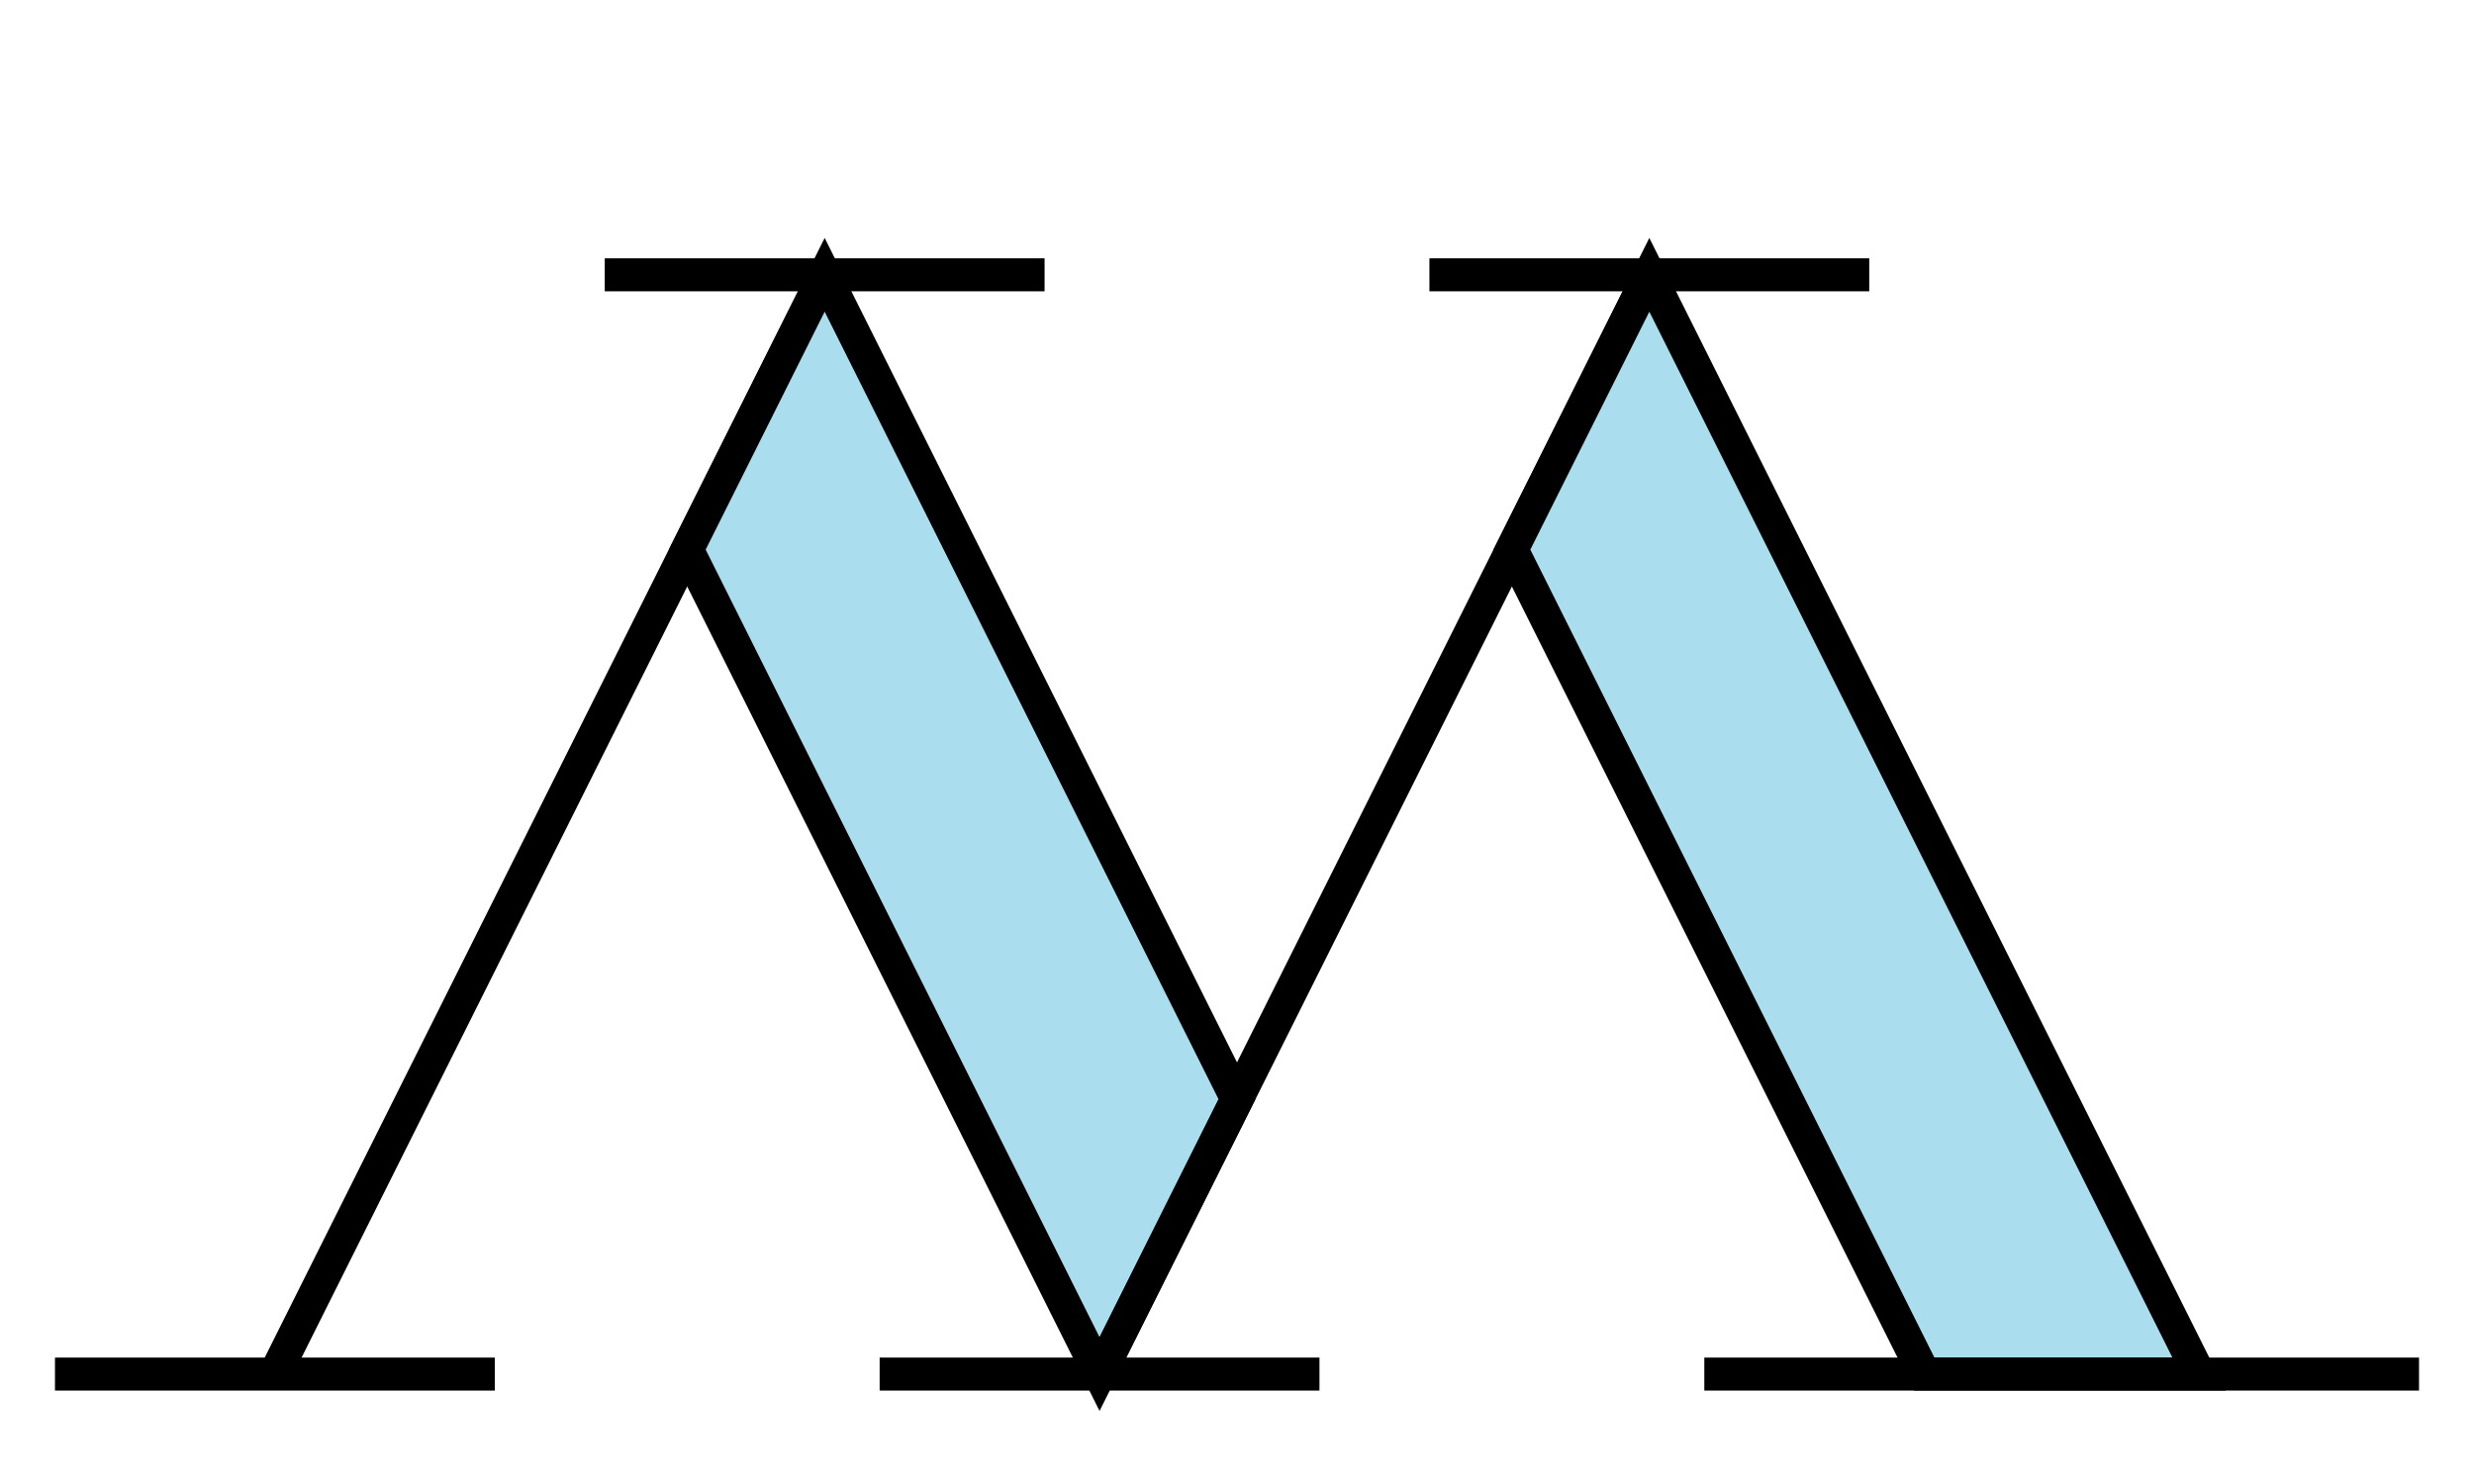
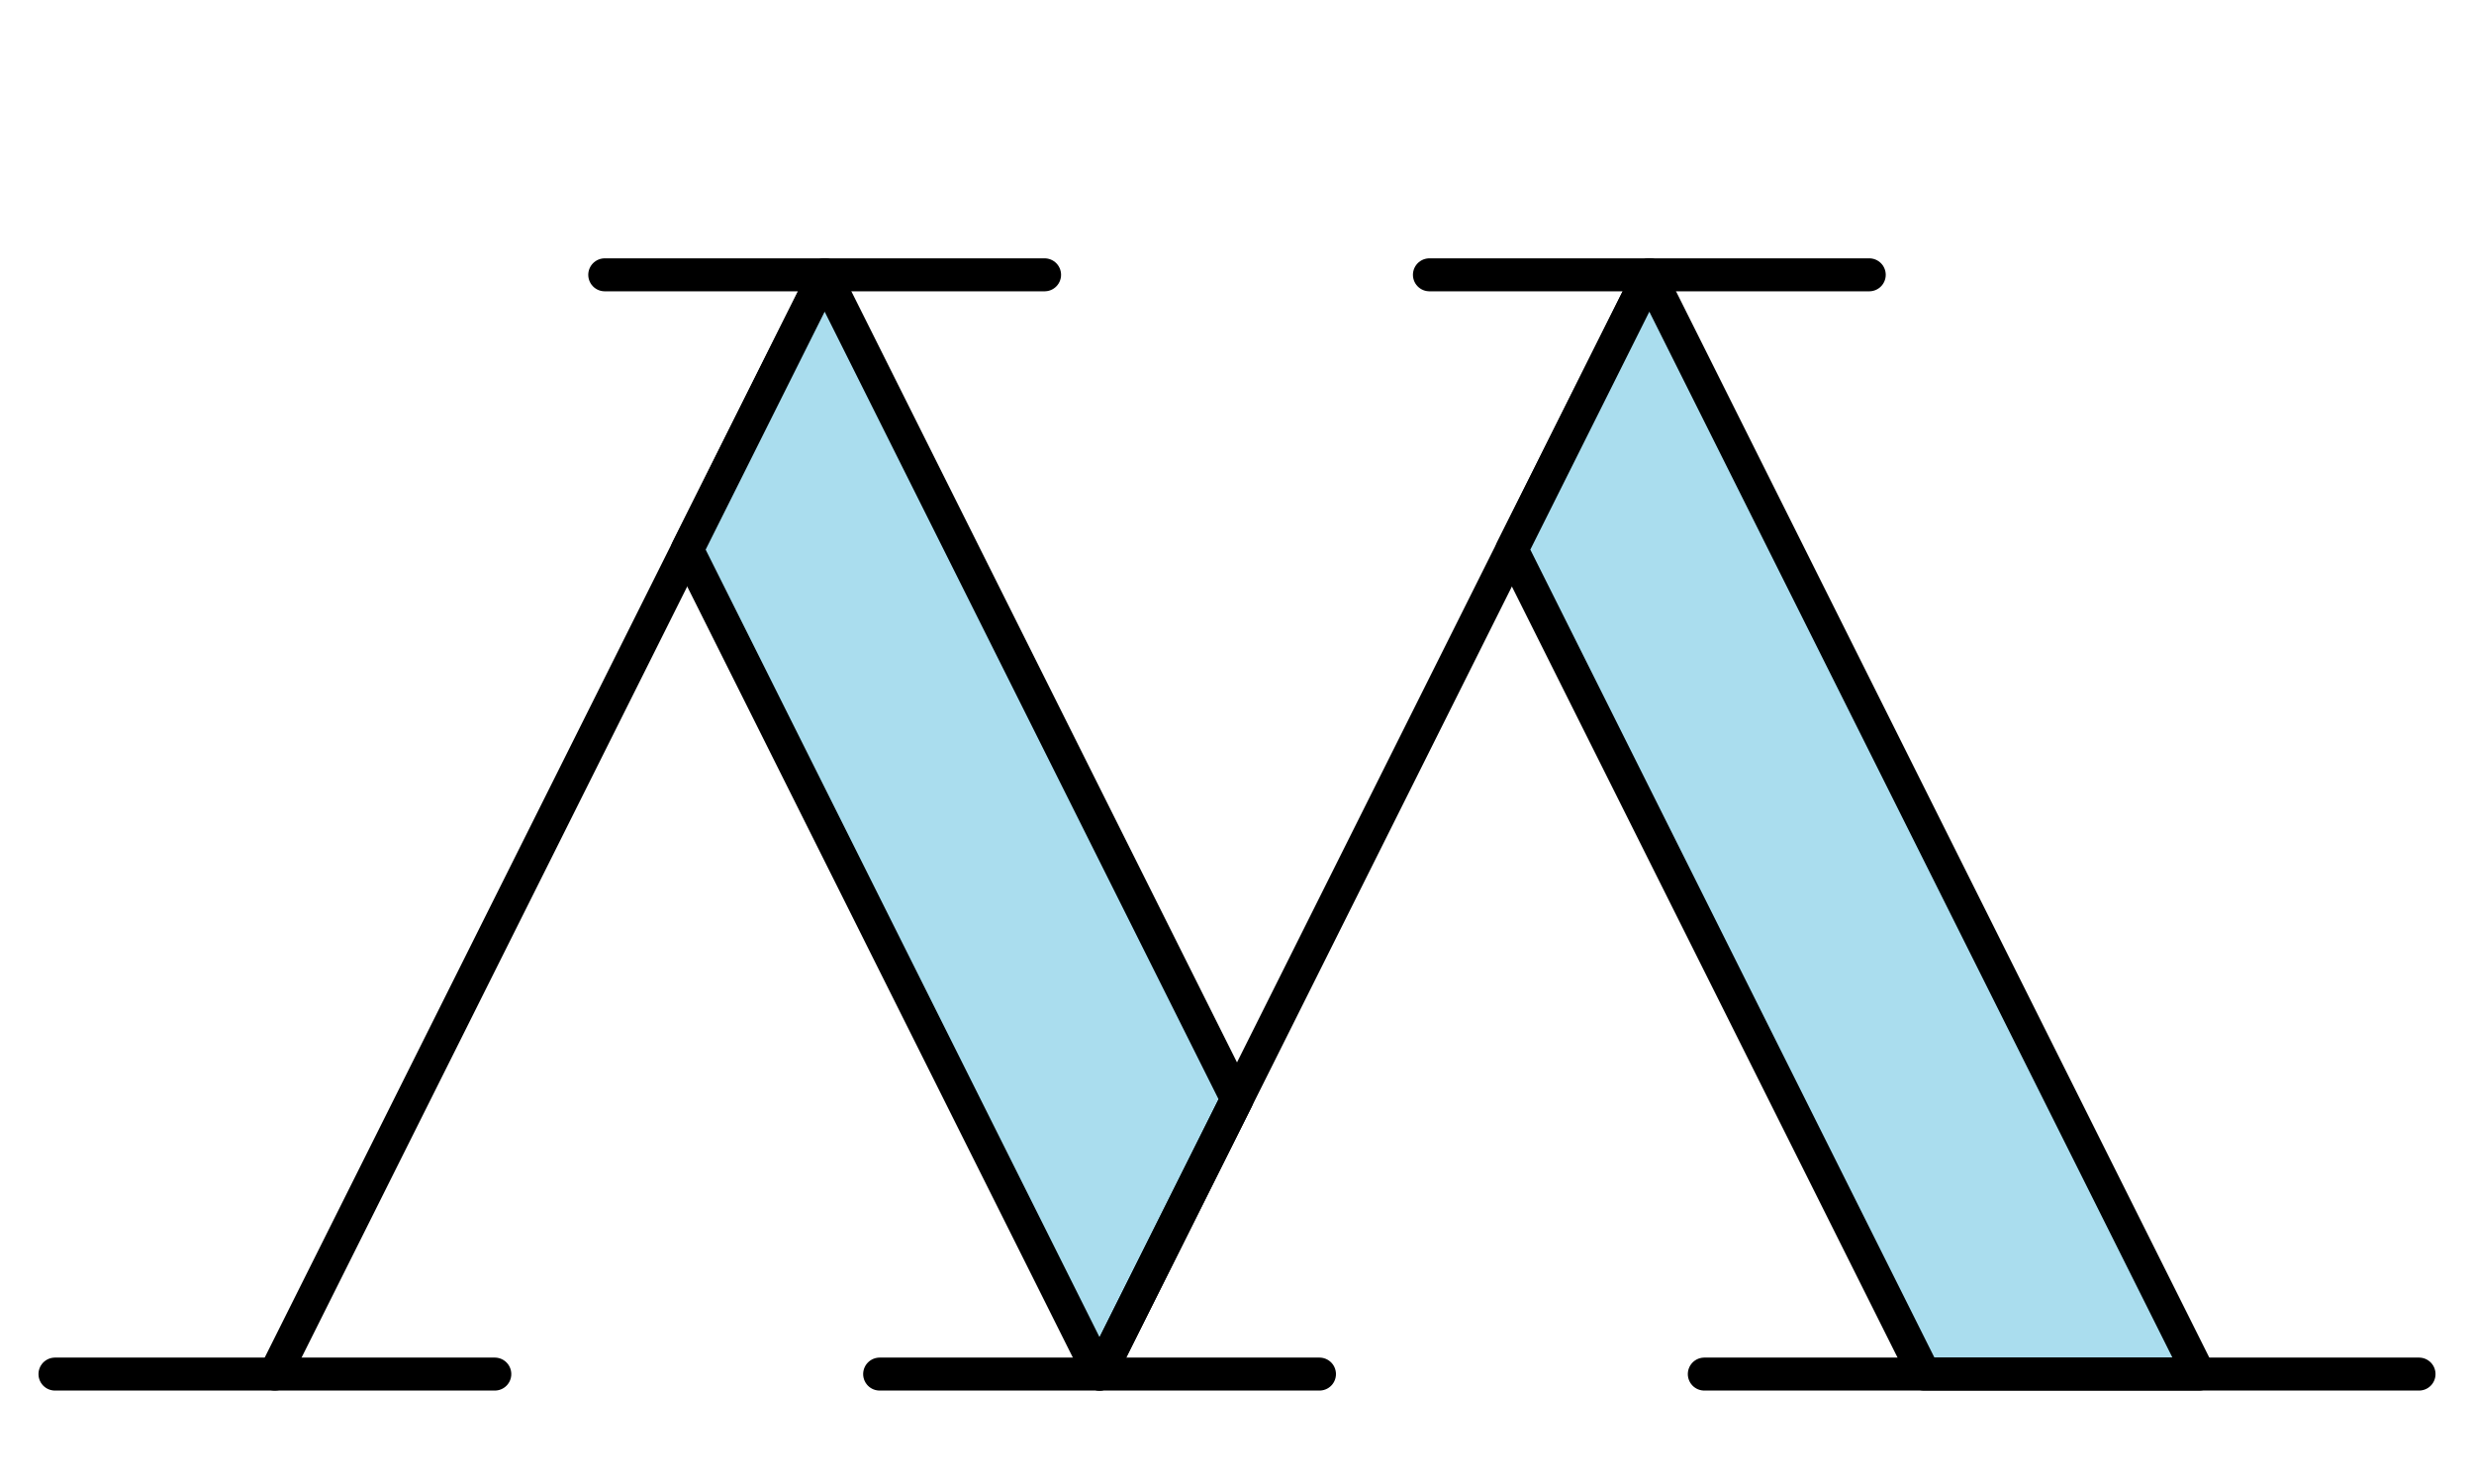
<svg xmlns="http://www.w3.org/2000/svg" width="450" height="270">
-   <style>* {fill: #ade; stroke: #000; stroke-width: 6px;} .vide {fill: none;}</style>
+   <style>* {fill: #ade; stroke: #000; stroke-width: 6px; stroke-linejoin: round;} .vide {fill: none;}</style>
  <g>
    <polygon points="50,250 150,50" />
    <polygon points="150,50 225,200 200,250 125,100" />
    <polygon points="200,250 300,50" />
    <polygon points="300,50 400,250 350,250 275,100" />
  </g>
  <g>
    <polygon points="10,250 90,250" />
    <polygon points="160,250 240,250" />
    <polygon points="110,50 190,50" />
    <polygon points="310,250 440,250" />
    <polygon points="260,50 340,50" />
  </g>
</svg>
